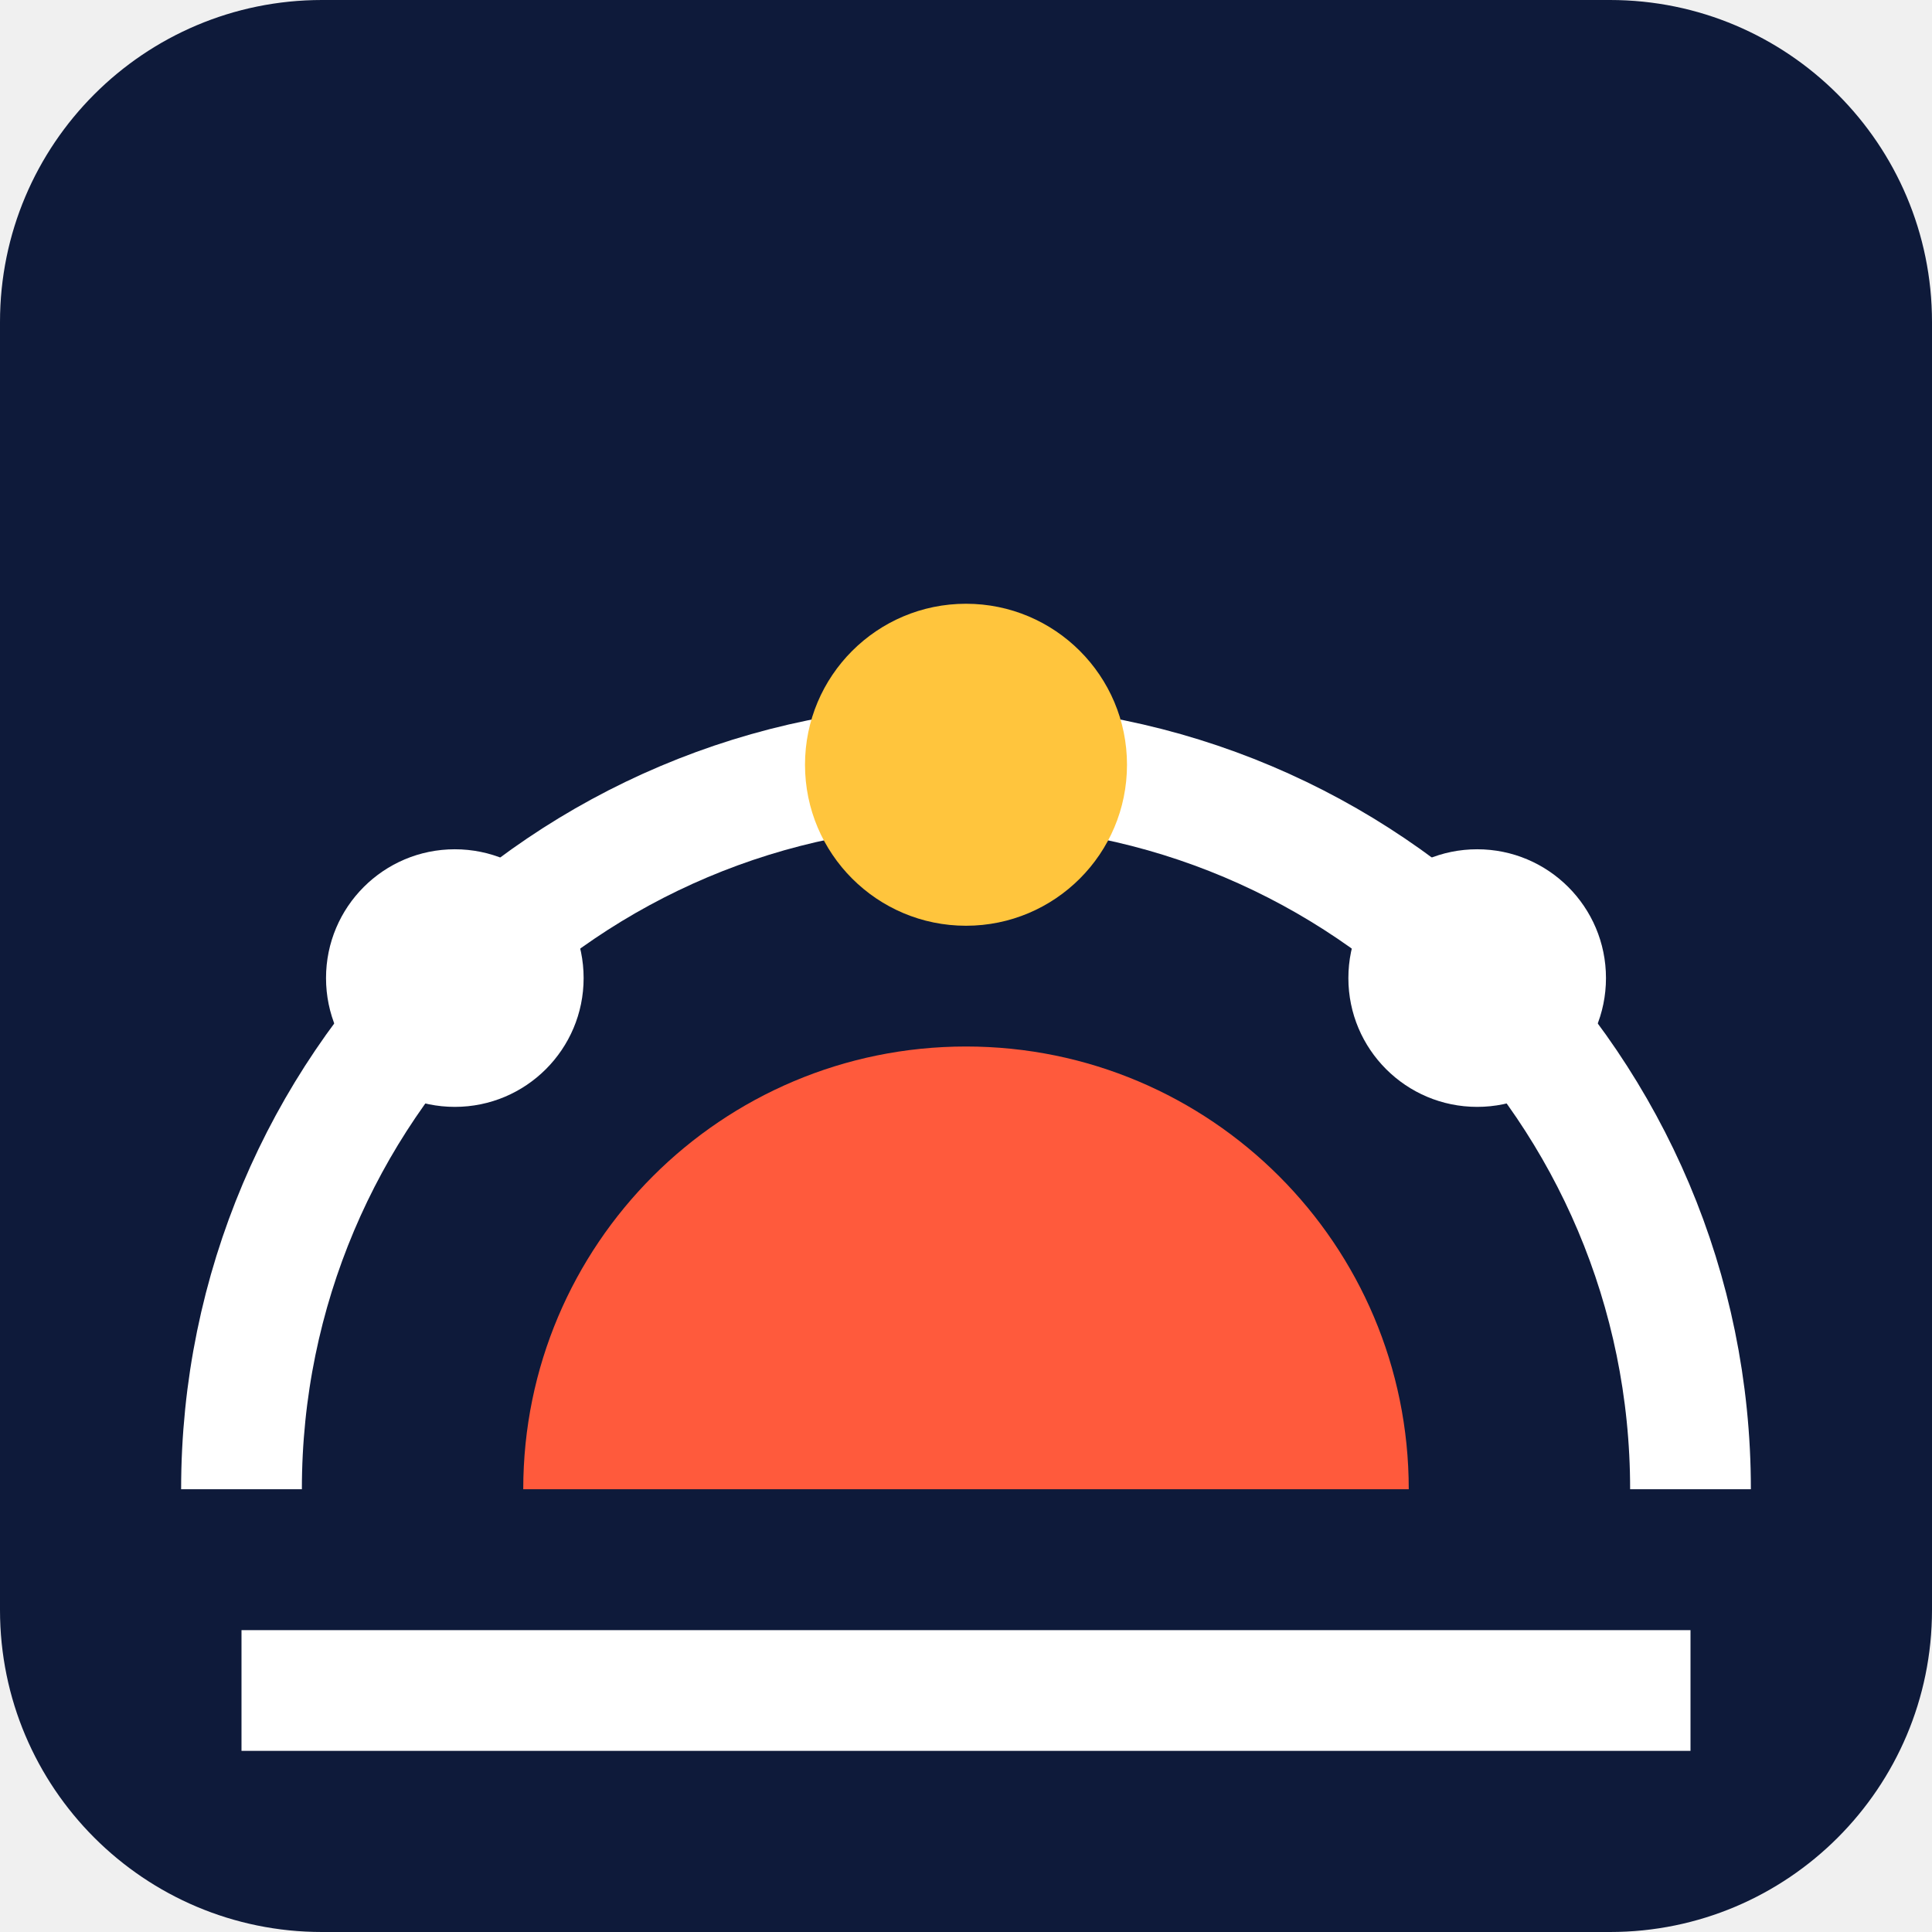
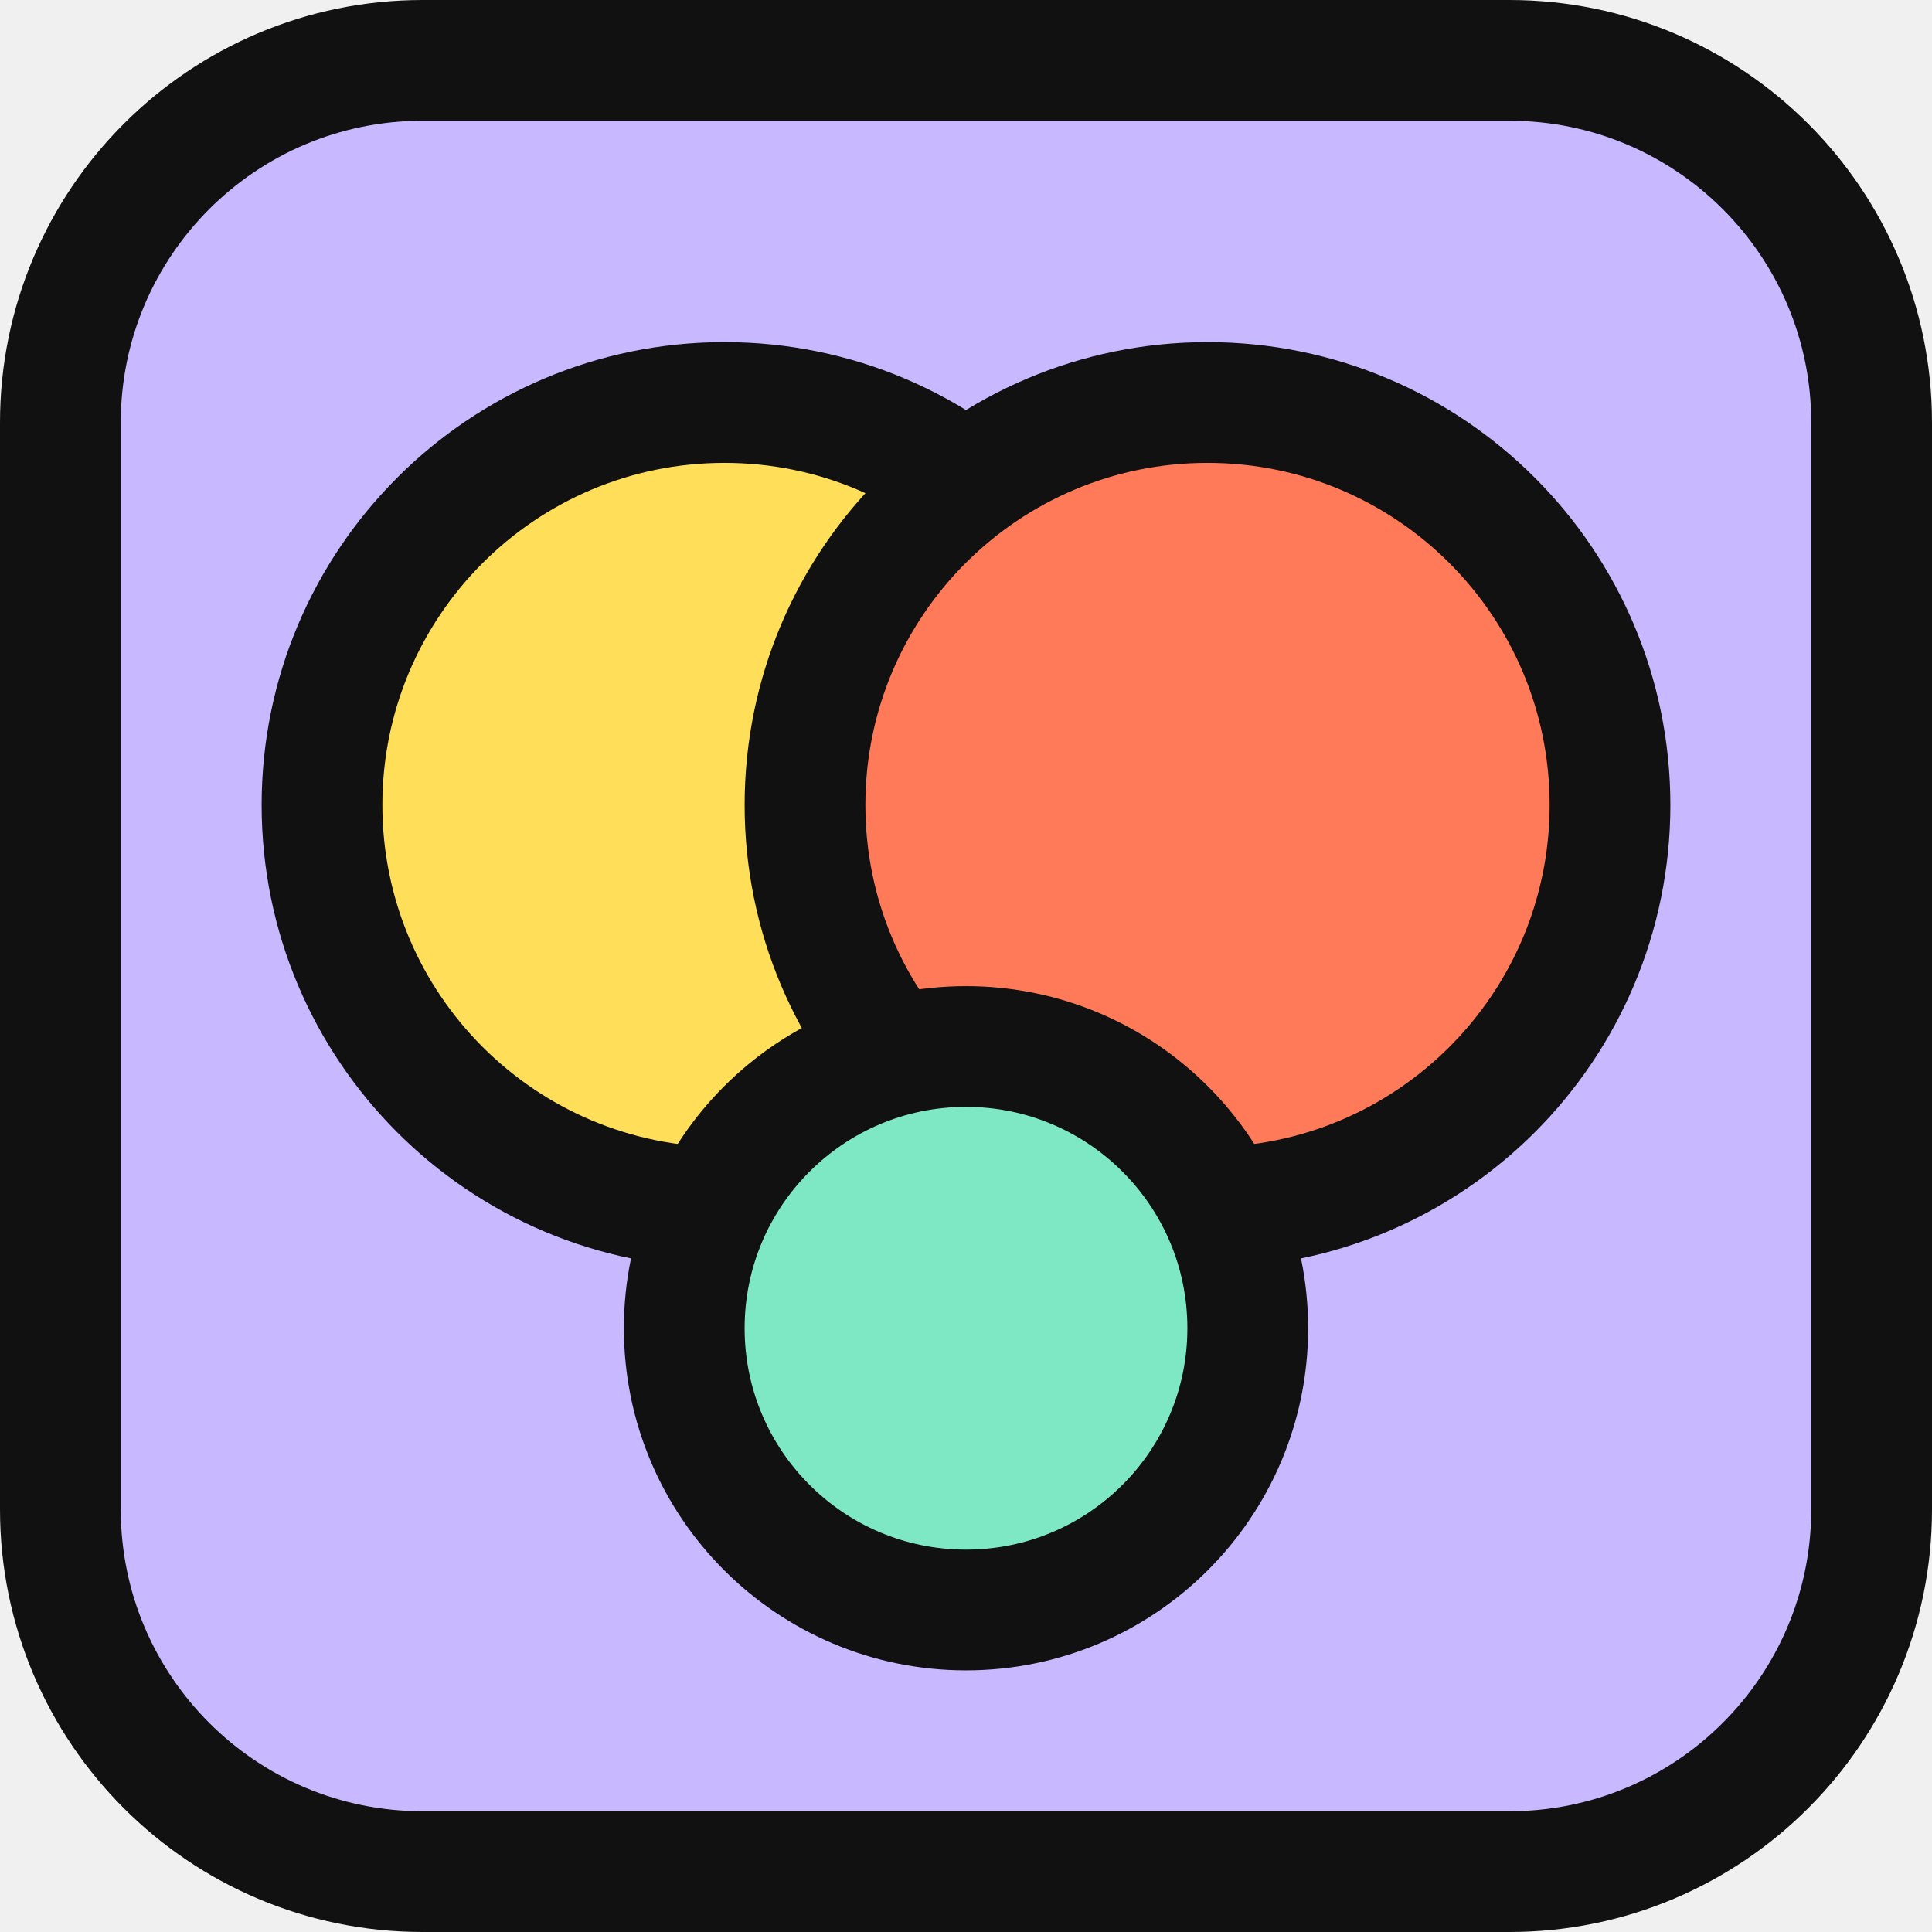
<svg xmlns="http://www.w3.org/2000/svg" viewBox="0 0 48 48">
-   <rect width="48" height="48" rx="8" fill="#0E1A3A" />
-   <path d="M13 37a11 11 0 0 1 22 0Z" fill="#FF5A3C" />
-   <path d="M6 37a18 18 0 0 1 36 0M6 42h36" stroke="#fff" stroke-width="3" fill="none" />
-   <circle cx="11.3" cy="24.3" r="3.2" fill="#fff" />
-   <circle cx="36.7" cy="24.3" r="3.2" fill="#fff" />
-   <circle cx="24" cy="19" r="4" fill="#FFC53D" />
+   <rect x="1.5" y="1.5" width="45" height="45" rx="9" fill="#C8B8FF" stroke="#111" stroke-width="3" />
+   <circle cx="18" cy="20" r="10" fill="#FFDE59" stroke="#111" stroke-width="3" />
+   <circle cx="30" cy="20" r="10" fill="#FF7A59" stroke="#111" stroke-width="3" />
+   <circle cx="24" cy="33" r="7" fill="#7EE8C4" stroke="#111" stroke-width="3" />
</svg>
